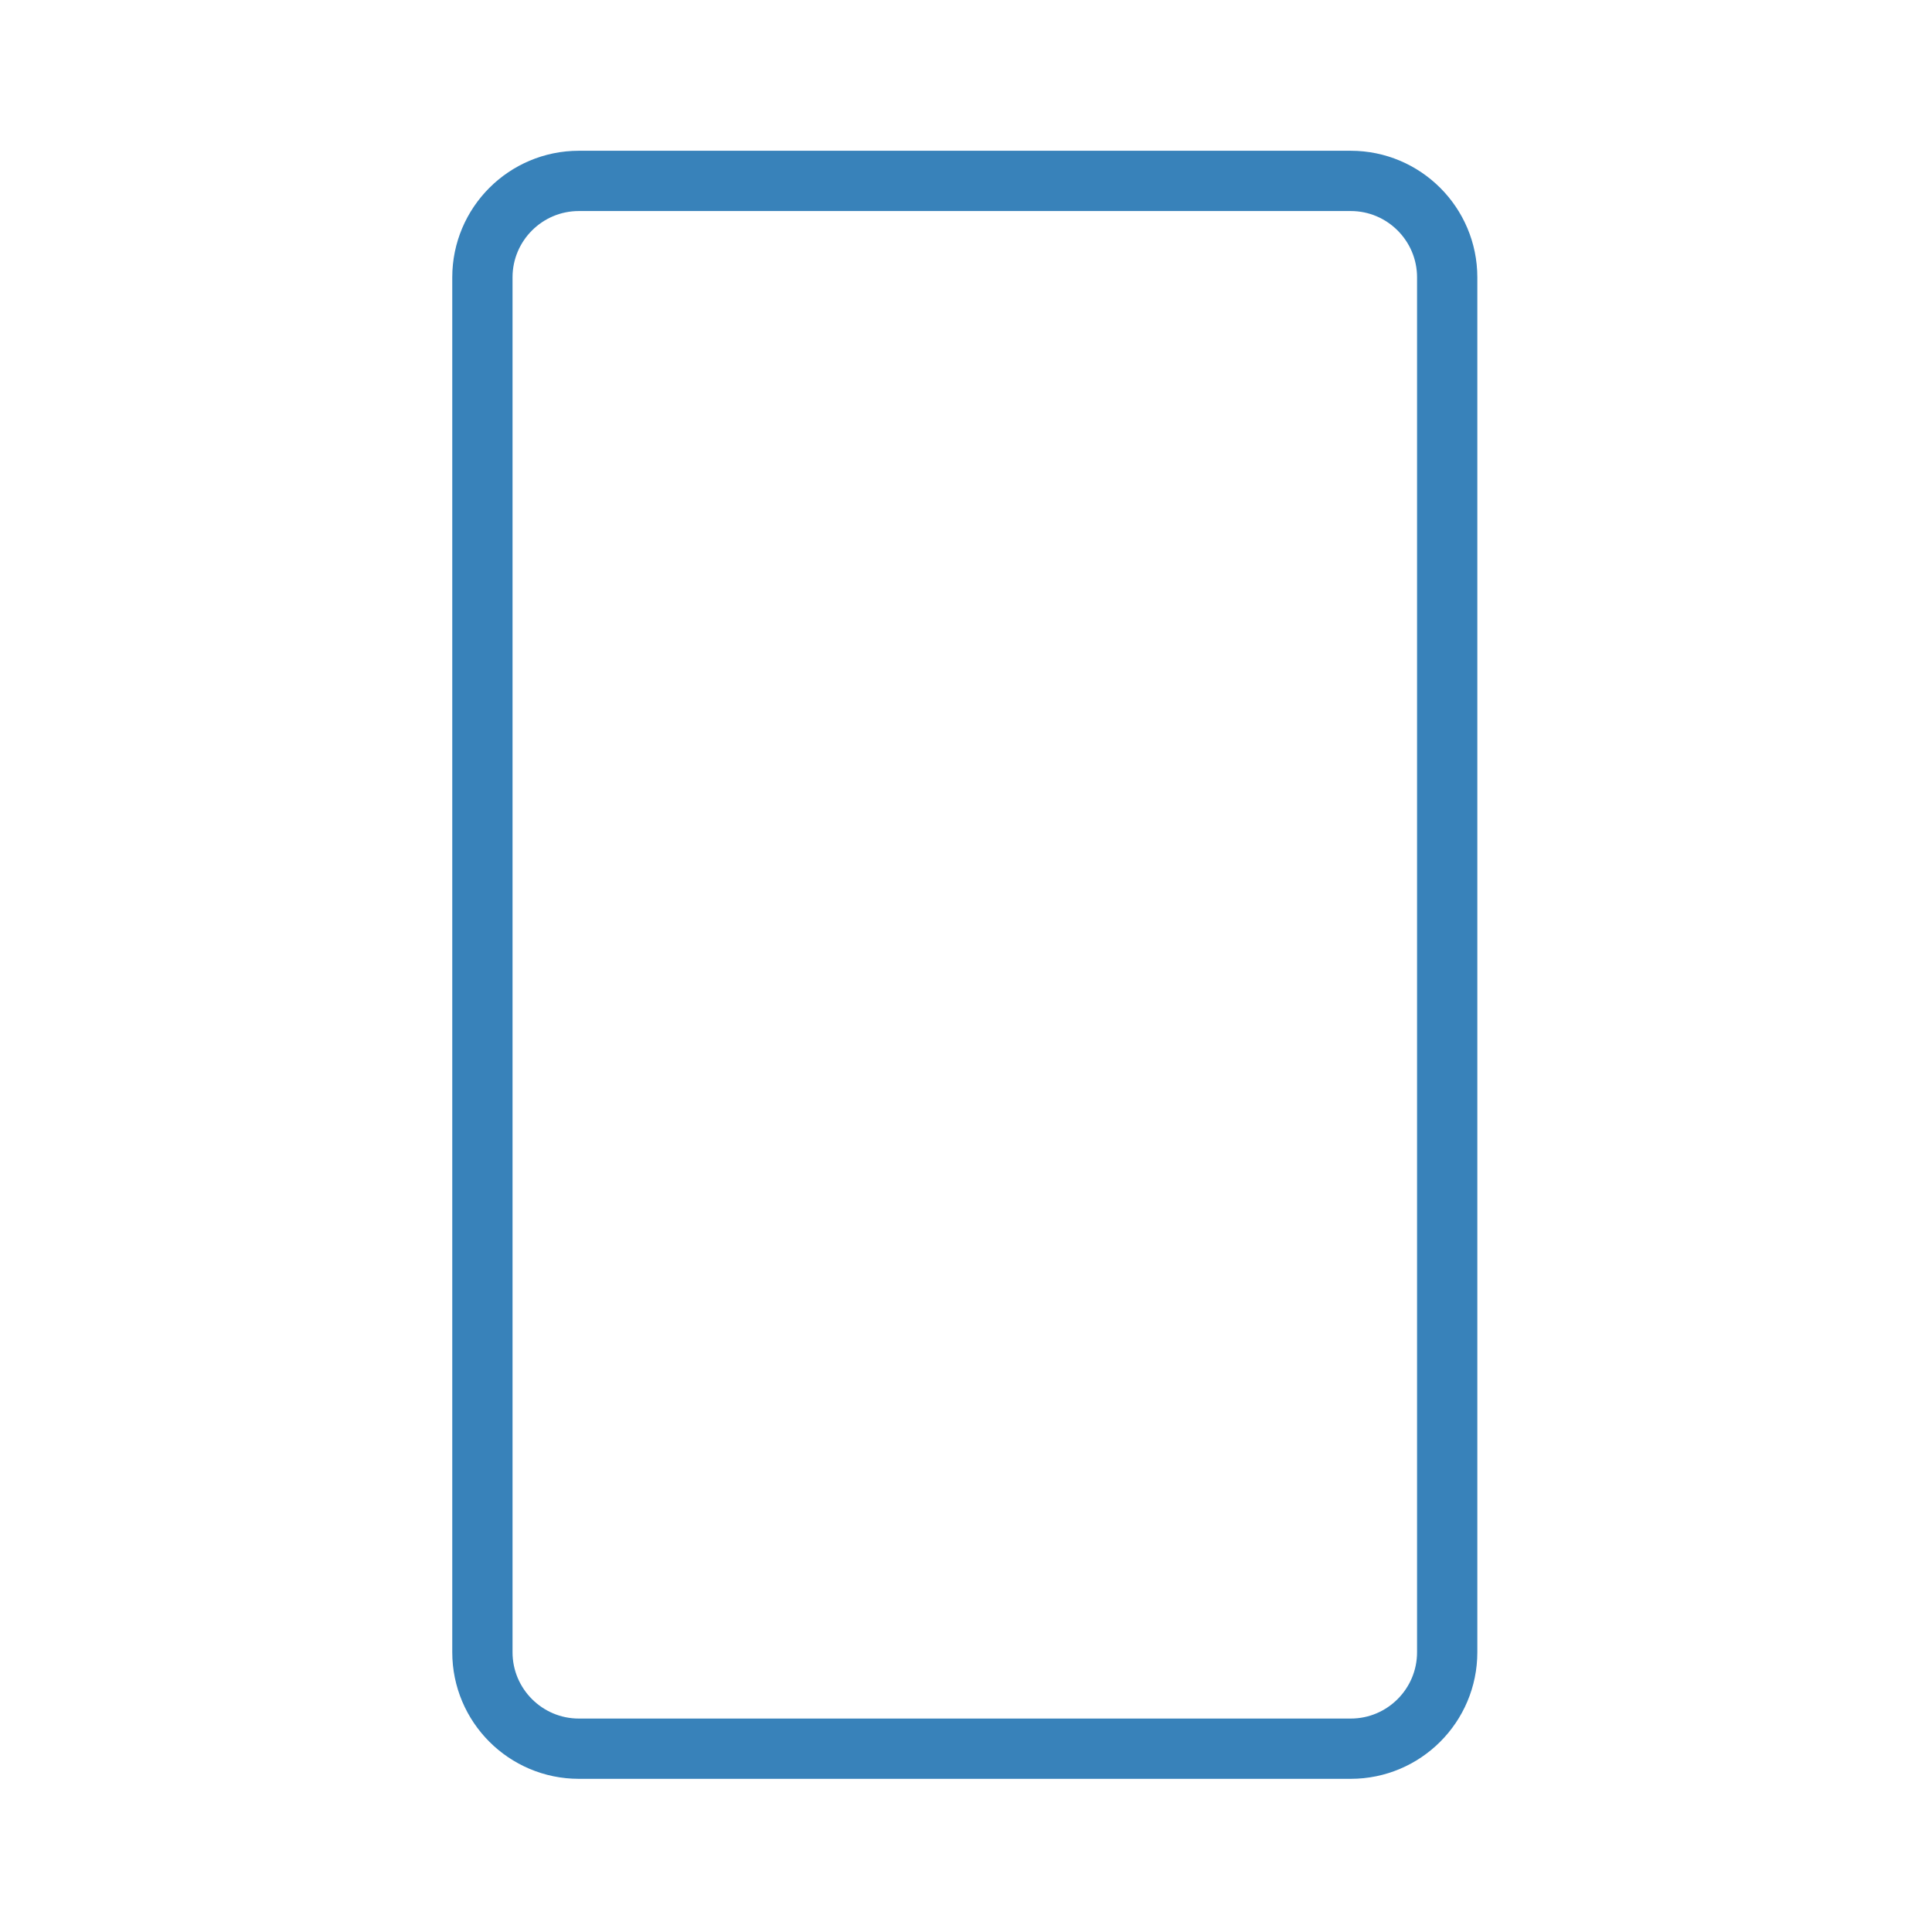
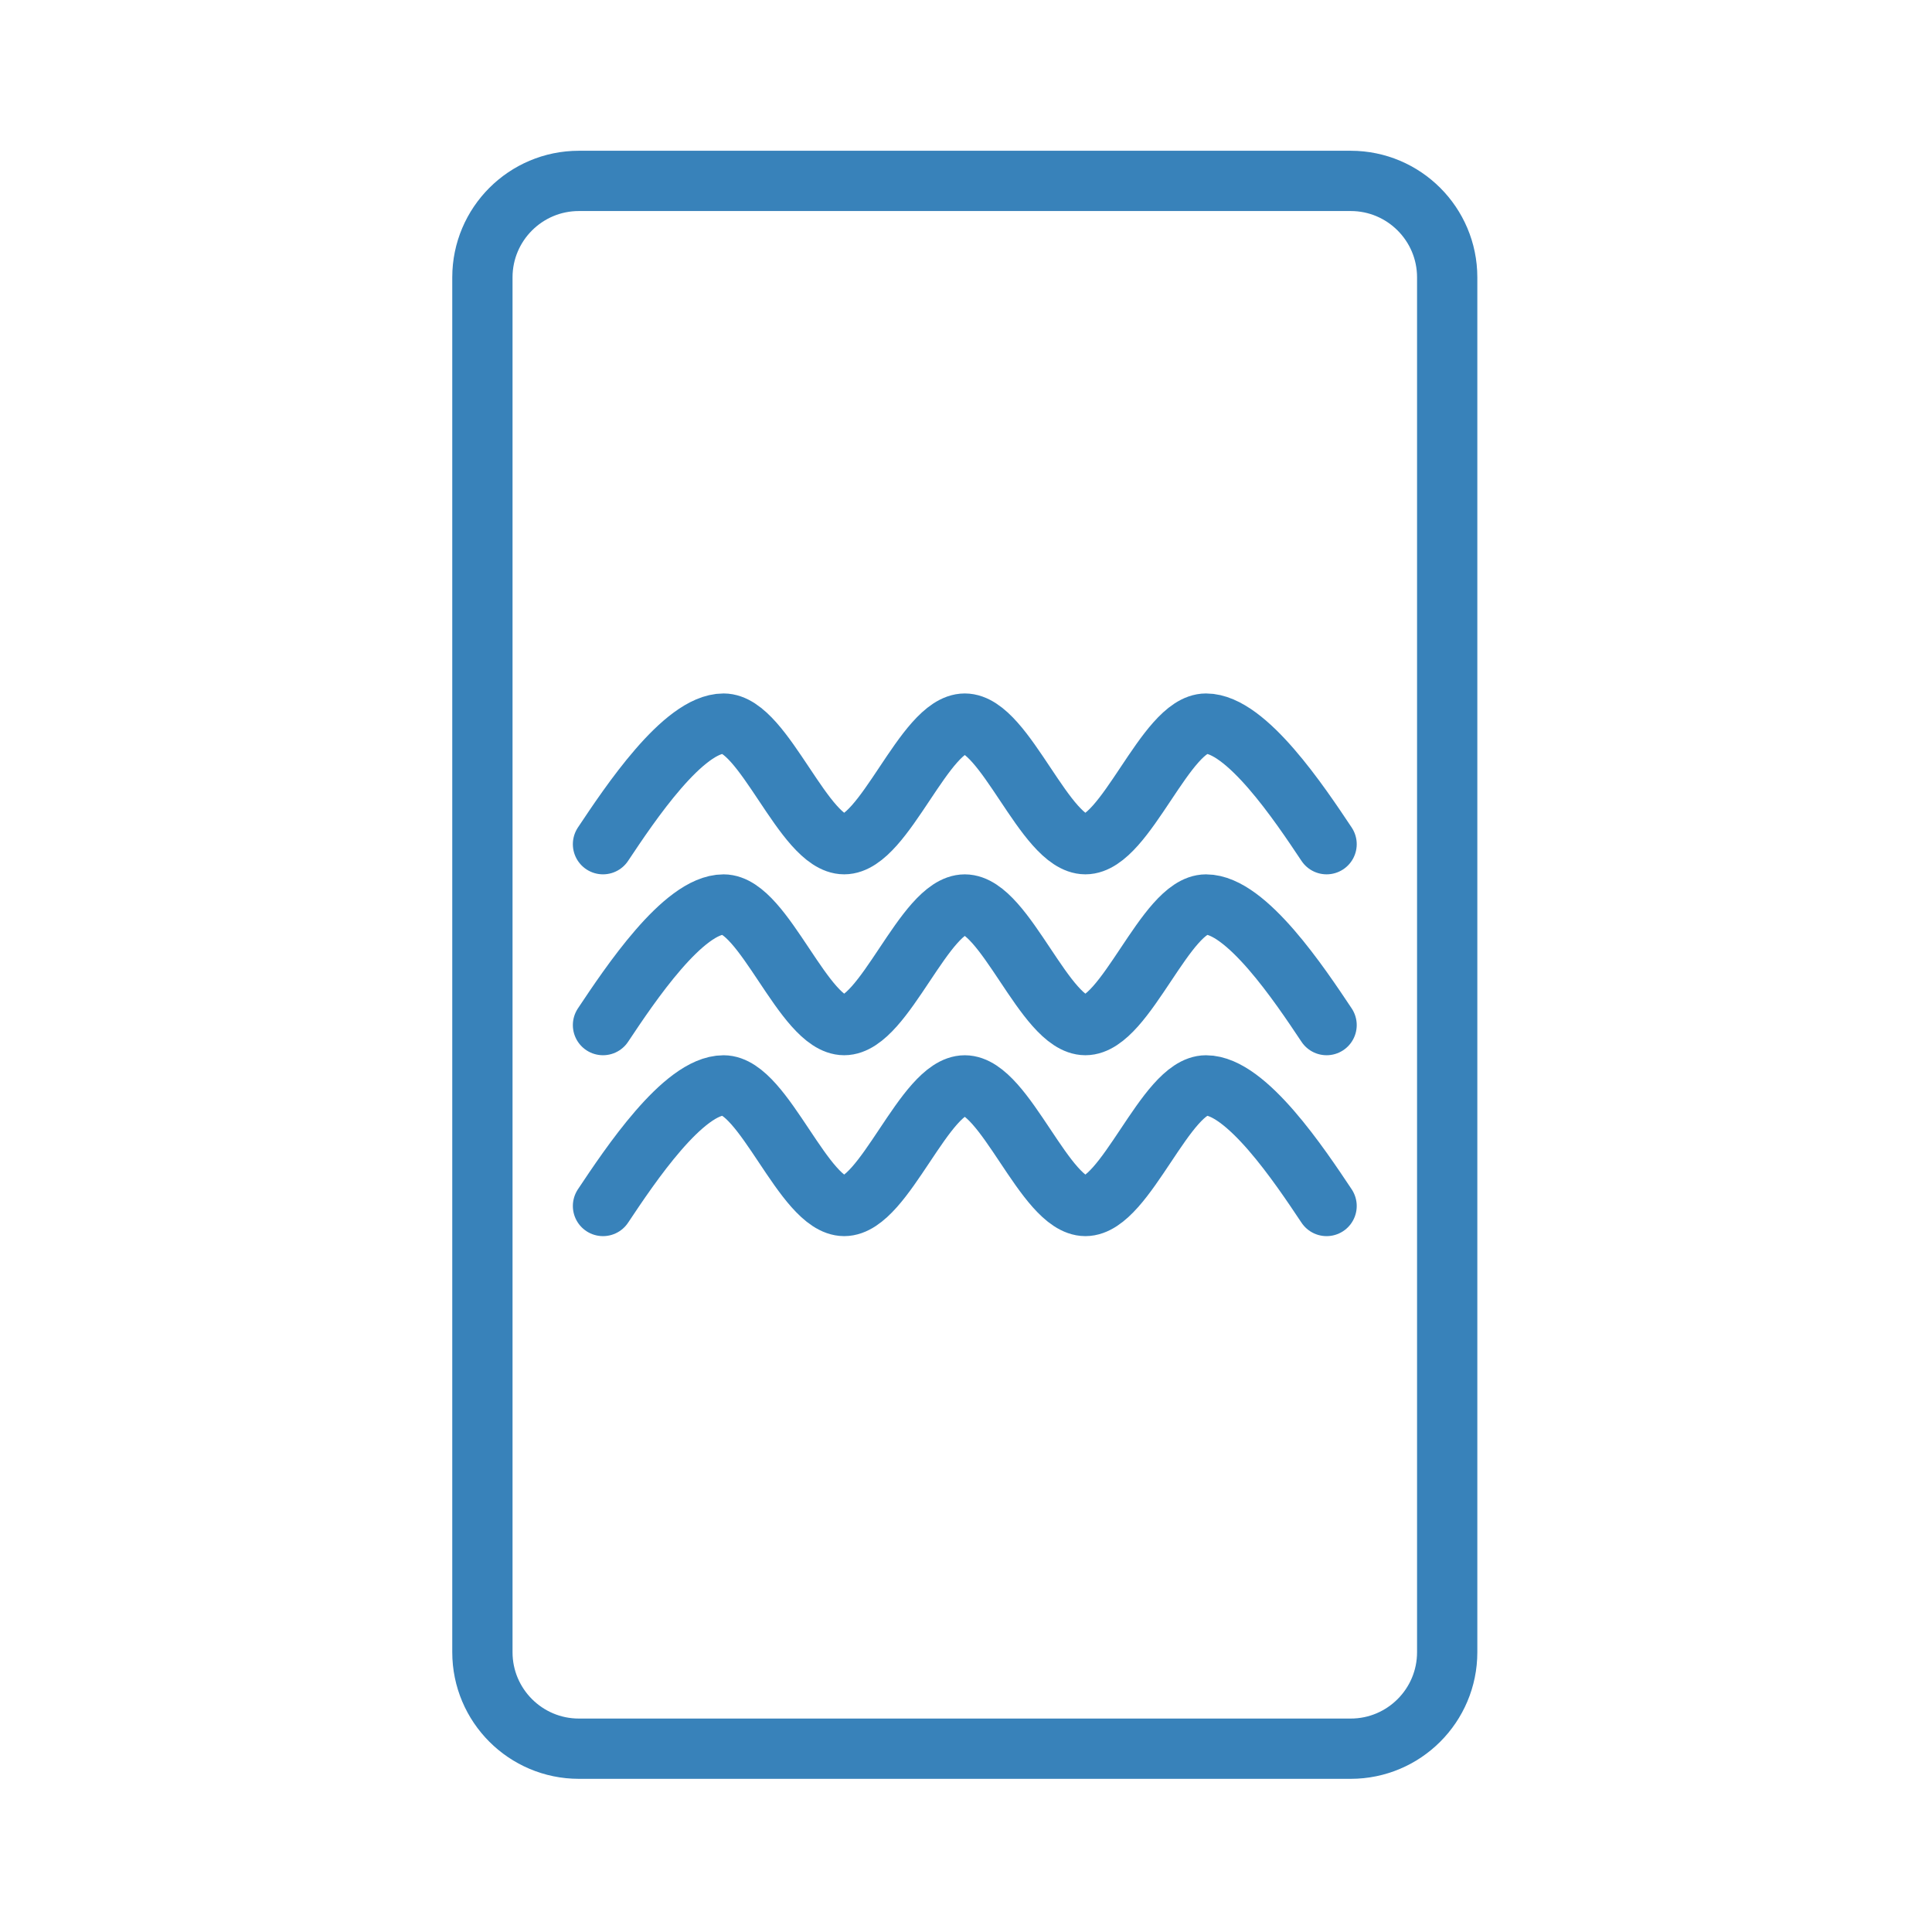
<svg xmlns="http://www.w3.org/2000/svg" width="100%" height="100%" viewBox="0 0 267 267" version="1.1" xml:space="preserve" style="fill-rule:evenodd;clip-rule:evenodd;stroke-linecap:round;stroke-linejoin:round;stroke-miterlimit:1.5;">
  <rect id="card-unfilled" x="0" y="0" width="266.667" height="266.667" style="fill:none;" />
  <path d="M200,38.333l-0,190c-0,7.359 -5.974,13.334 -13.333,13.334l-106.667,-0c-7.359,-0 -13.333,-5.975 -13.333,-13.334l-0,-190c-0,-7.359 5.974,-13.333 13.333,-13.333l106.667,-0c7.359,-0 13.333,5.974 13.333,13.333Z" style="fill:none;stroke:#3882ba;stroke-width:8.33px;" />
+   <path d="M83.333,116.667c3.704,-5.556 11.111,-16.667 16.667,-16.667c5.556,0 11.111,16.667 16.667,16.667c5.555,-0 11.111,-16.667 16.666,-16.667c5.556,0 11.111,16.667 16.667,16.667c5.556,-0 11.111,-16.667 16.667,-16.667c5.555,0 12.963,11.111 16.666,16.667" style="fill:none;stroke:#3882ba;stroke-width:8.33px;" />
+   <path d="M83.333,141.667c3.704,-5.556 11.111,-16.667 16.667,-16.667c5.556,0 11.111,16.667 16.667,16.667c5.555,-0 11.111,-16.667 16.666,-16.667c5.556,0 11.111,16.667 16.667,16.667c5.556,-0 11.111,-16.667 16.667,-16.667c5.555,0 12.963,11.111 16.666,16.667" style="fill:none;stroke:#3882ba;stroke-width:8.33px;" />
+   <path d="M83.333,166.667c3.704,-5.556 11.111,-16.667 16.667,-16.667c5.556,0 11.111,16.667 16.667,16.667c5.555,-0 11.111,-16.667 16.666,-16.667c5.556,0 11.111,16.667 16.667,16.667c5.556,-0 11.111,-16.667 16.667,-16.667c5.555,0 12.963,11.111 16.666,16.667" style="fill:none;stroke:#3882ba;stroke-width:8.33px;" />
</svg>
